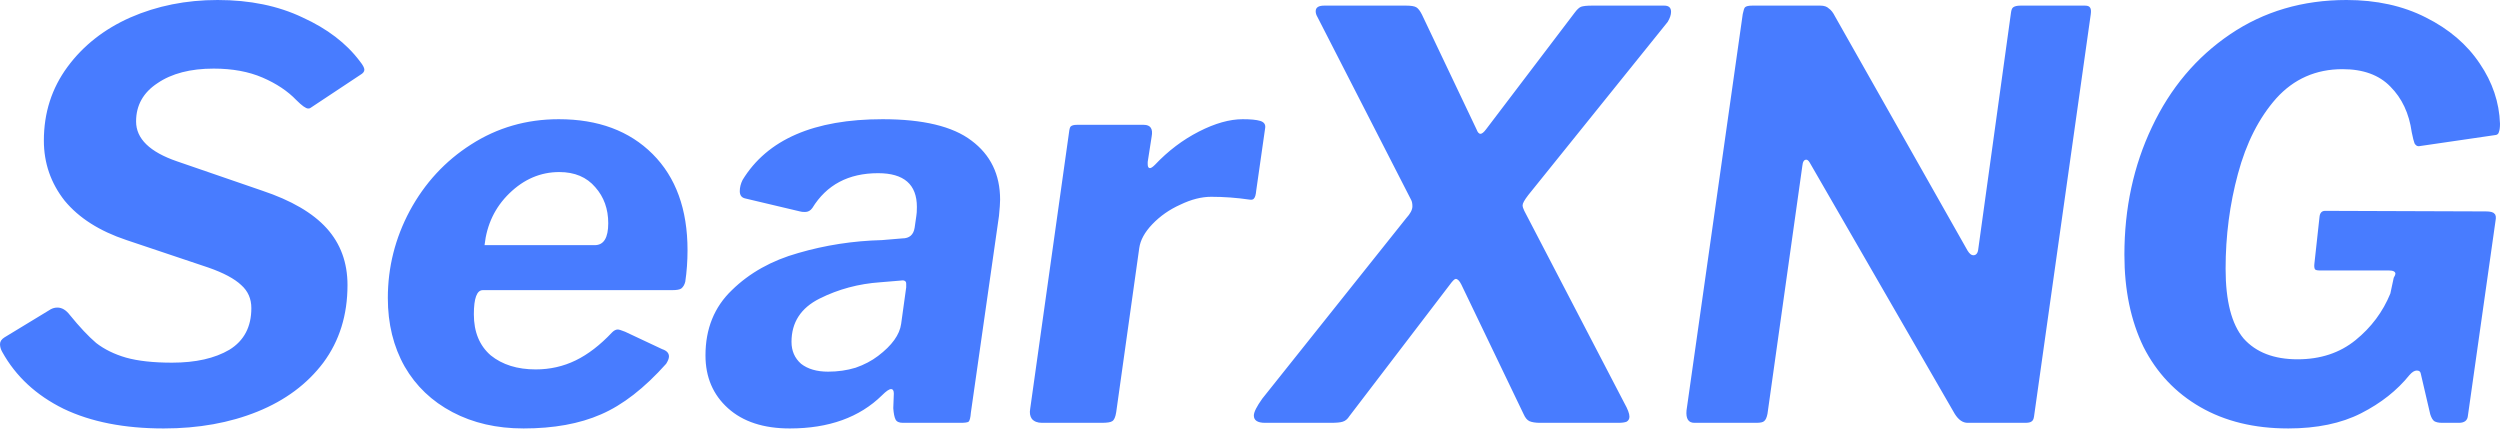
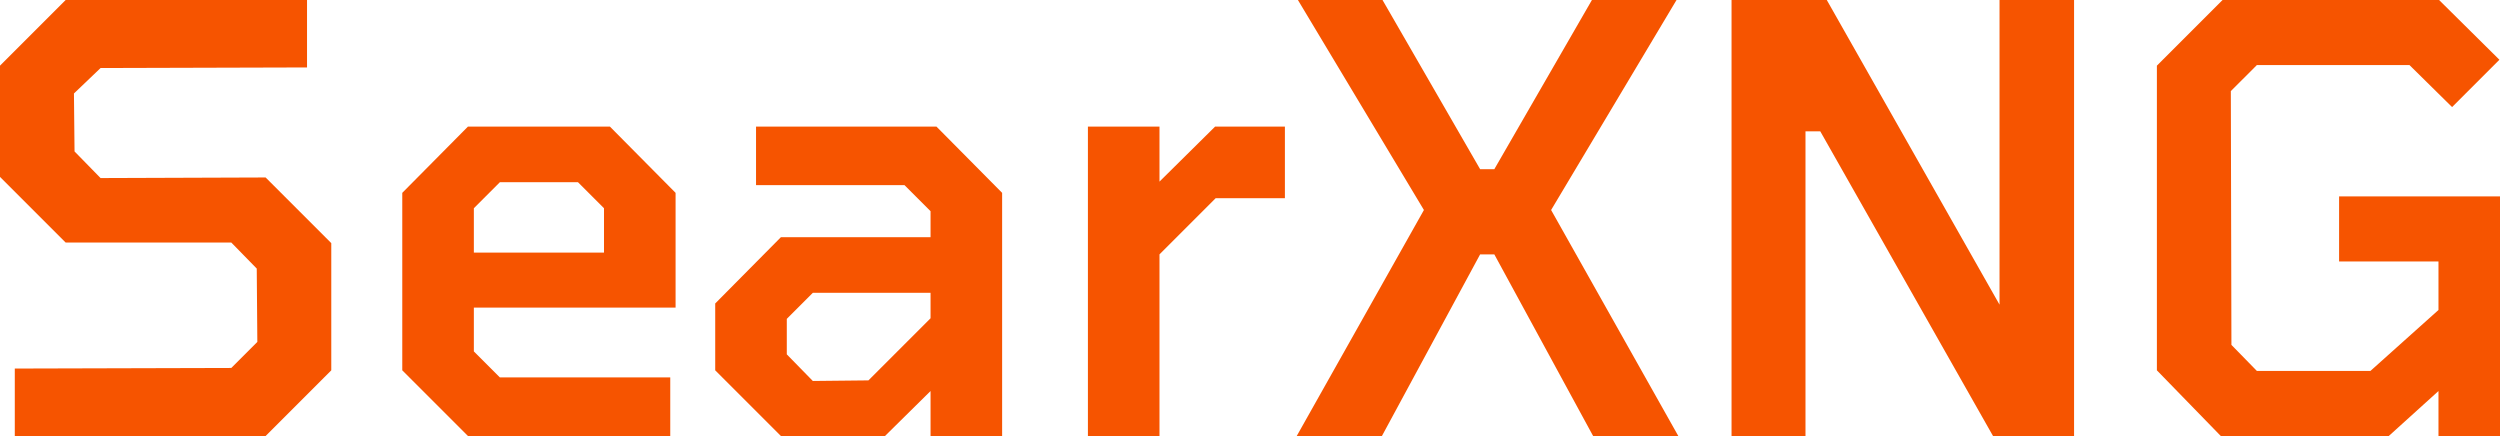
- <svg width="853.677" height="146.304" viewBox="0 0 225.869 38.71">
-   <g aria-label="SearXNG" style="line-height:1.25" font-style="normal" font-weight="400" font-size="50.8px" font-family="sans-serif" fill="#487cff" fill-opacity="1" stroke="none" stroke-width=".265">
-     <path d="M56.494 102.704q-1.168-1.22-3.048-2.032-1.88-.813-4.42-.813-3.15 0-5.08 1.32-1.93 1.27-1.93 3.455 0 2.337 3.708 3.607l7.671 2.641q3.963 1.321 5.842 3.404 1.88 2.083 1.88 5.13 0 4.065-2.185 7.011-2.184 2.896-5.943 4.42-3.76 1.524-8.484 1.524-5.334 0-9.042-1.778-3.709-1.829-5.537-5.131-.204-.356-.204-.711 0-.356.407-.61l4.013-2.438q.356-.254.762-.254.61 0 1.118.66 1.32 1.626 2.387 2.54 1.118.864 2.693 1.321 1.625.457 4.165.457 3.2 0 5.182-1.168 1.981-1.22 1.981-3.76 0-1.27-.914-2.082-.915-.864-2.947-1.575l-7.417-2.49q-3.657-1.218-5.588-3.555-1.88-2.388-1.88-5.436 0-3.759 2.134-6.655 2.134-2.895 5.69-4.47 3.607-1.575 7.874-1.575 4.369 0 7.67 1.575 3.354 1.524 5.182 3.962.407.508.407.762t-.356.458l-4.52 2.997q-.052.05-.204.05-.305 0-1.067-.761zM77.004 132.37q-3.607 0-6.401-1.472-2.794-1.474-4.318-4.115-1.524-2.693-1.524-6.198 0-4.165 1.981-7.874 2.032-3.759 5.537-5.994 3.556-2.286 7.925-2.286 5.334 0 8.484 3.15 3.15 3.149 3.15 8.686 0 1.473-.204 2.845-.101.406-.355.61-.204.152-.813.152h-17.12q-.813 0-.813 2.184 0 2.388 1.524 3.709 1.575 1.27 4.064 1.27 1.93 0 3.607-.813 1.677-.813 3.302-2.54.254-.254.508-.254.153 0 .66.203l3.353 1.575q.61.203.61.66 0 .254-.254.66-2.946 3.303-5.893 4.573-2.895 1.27-7.01 1.27zm6.451-16.56q1.22 0 1.22-1.981 0-1.93-1.169-3.251-1.168-1.372-3.251-1.372-2.54 0-4.521 1.93-1.93 1.88-2.235 4.674zM109.411 129.374q-3.048 2.997-8.331 2.997-3.556 0-5.588-1.829t-2.032-4.775q0-3.607 2.387-5.893 2.388-2.337 5.995-3.353 3.657-1.067 7.569-1.168l1.829-.153q.965 0 1.117-.965l.153-1.067q.05-.254.05-.812 0-3.048-3.505-3.048-4.013 0-5.943 3.15-.254.355-.66.355-.305 0-.458-.051l-4.927-1.168q-.508-.102-.508-.66 0-.509.254-1.017 3.352-5.486 12.649-5.486 5.486 0 8.026 1.93 2.591 1.93 2.591 5.334 0 .457-.102 1.473l-2.54 17.78q-.05.66-.203.813-.152.102-.711.102h-5.232q-.508 0-.66-.305-.153-.305-.204-1.016l.05-1.32q0-.407-.253-.407-.254 0-.813.559zm2.184-9.754v-.305q0-.203-.101-.254-.102-.101-.407-.05l-1.828.152q-2.947.203-5.487 1.473t-2.54 3.912q0 1.219.864 1.98.914.712 2.438.712 1.321 0 2.49-.356 1.168-.406 2.031-1.066 1.88-1.423 2.083-2.896zM123.864 131.863q-.61 0-.915-.356-.254-.355-.152-.914l3.505-24.943q.05-.457.152-.559.153-.152.56-.152h6.044q.915 0 .712 1.067l-.356 2.286v.203q0 .355.203.355.153 0 .457-.304 1.778-1.88 3.963-2.998 2.184-1.117 3.962-1.117 1.067 0 1.575.152.508.153.457.61l-.813 5.69q-.05.558-.203.71-.101.153-.406.102-1.727-.254-3.455-.254-1.32 0-2.794.711-1.473.66-2.54 1.778-1.016 1.067-1.168 2.134l-2.083 14.834q-.101.66-.355.812-.204.153-.966.153zM176.481 130.085q.457.813.457 1.219 0 .305-.254.457-.254.102-.762.102h-7.06q-.61 0-.966-.153-.305-.152-.508-.61l-5.639-11.734q-.254-.508-.508-.508-.152 0-.559.559l-9.042 11.836q-.254.407-.61.508-.304.102-1.066.102h-5.944q-1.016 0-1.016-.66 0-.458.762-1.525l13.005-16.306q.559-.61.559-1.067 0-.356-.102-.559l-8.484-16.56q-.152-.255-.152-.509 0-.508.762-.508h7.417q.66 0 .914.153.254.152.508.66l4.928 10.363q.152.407.355.407.204 0 .508-.407l8.027-10.566q.305-.407.559-.508.304-.102.965-.102h6.553q.61 0 .61.559 0 .406-.305.914l-12.599 15.647q-.508.66-.508.914 0 .203.153.508zM218.113 94.17q.355 0 .457.202.101.153.05.56l-5.13 36.372q-.05.356-.254.457-.153.102-.559.102h-5.182q-.66 0-1.168-.813l-13.106-22.708q-.153-.254-.305-.254-.305 0-.356.56l-3.15 22.402q-.1.508-.304.66-.153.153-.711.153h-5.588q-.813 0-.712-1.118l5.08-35.814q.102-.508.204-.61.152-.152.66-.152h6.147q.508 0 .762.254.305.203.559.711l11.988 21.184q.254.406.508.406.407 0 .458-.61l2.946-21.284q.05-.407.203-.508.203-.153.66-.153zM236.44 132.37q-4.572 0-7.925-1.93-3.353-1.93-5.131-5.435-1.727-3.556-1.727-8.331 0-6.3 2.489-11.532 2.49-5.283 7.061-8.382 4.572-3.099 10.516-3.099 4.064 0 7.163 1.575 3.15 1.575 4.876 4.166 1.728 2.54 1.83 5.435 0 .508-.102.762-.051.203-.254.254l-6.96 1.016h-.05q-.204 0-.356-.254-.102-.254-.254-1.016-.356-2.54-1.93-4.115-1.525-1.574-4.319-1.574-3.607 0-5.994 2.641-2.337 2.642-3.455 6.807-1.117 4.115-1.117 8.586 0 4.368 1.625 6.299 1.677 1.88 4.877 1.88 3.099 0 5.233-1.728 2.133-1.727 3.15-4.216l.304-1.423q.152-.254.152-.355 0-.305-.61-.305h-6.248q-.304 0-.406-.102-.102-.152-.05-.558l.456-4.166q.051-.559.508-.559l14.53.051q.609 0 .761.203.203.153.102.66l-2.49 17.577q-.05.66-.812.66h-1.524q-.457 0-.711-.152-.204-.152-.356-.61l-.864-3.708q-.05-.254-.355-.254t-.66.407q-1.677 2.083-4.37 3.454-2.692 1.372-6.603 1.372z" style="-inkscape-font-specification:&quot;Libre Franklin&quot;" transform="translate(-29.722 -93.661)" font-style="normal" font-variant="normal" font-weight="400" font-stretch="normal" font-size="50.8px" font-family="Libre Franklin" fill="#487cff" fill-opacity="1" stroke-width=".265" />
-   </g>
+ <svg width="6761.596" height="1179.199" viewBox="0 0 1789.006 311.996">
+   <path d="M76.08 605.998v-48.26l154.94-.423 18.627-18.627-.423-52.493-18.204-18.627H112.487l-46.99-46.99v-79.586l46.99-46.99h172.72v48.26l-147.743.423-19.05 18.203.423 41.487 18.627 19.05 118.11-.423 46.99 46.99v91.016l-46.99 46.99zm324.274 0-46.99-46.99v-127l46.99-47.413h101.6l46.99 47.413v82.127H404.587v31.327l18.627 18.626h121.92v41.91zm4.233-131.233h93.133v-31.75l-18.626-18.627h-55.88l-18.627 18.627zm219.71 131.233-46.99-46.99v-47.836l46.99-47.414H731.4v-18.626l-18.626-18.627H606.517v-41.91h129.117l46.99 47.413v173.99H731.4v-32.173l-32.596 32.173zm22.86-39.37 39.794-.423 44.45-44.45v-18.203h-84.244l-18.626 18.626v25.4zm196.85 39.37V384.595h51.223v39.37l39.793-39.37h49.954v51.223h-49.53l-40.217 40.217v129.963zm149.436 0 91.016-161.713-90.17-150.283h60.537l69.85 121.073h10.16l69.85-121.073h60.537l-89.747 150.283 91.017 161.713h-60.96l-70.697-129.963h-10.16l-70.273 129.963zm311.15 0V294.002h68.157l123.613 218.016V294.002h53.34v311.996h-57.997l-123.613-218.016h-10.583v218.016zm350.097 0-45.72-46.99V340.992l46.99-46.99h154.94l43.18 42.756-33.867 33.867-30.48-30.057h-109.22l-18.627 18.627.424 181.61 18.203 18.627h81.28l48.683-43.604v-34.713h-71.12v-46.567h115.147v171.45h-44.027v-32.173l-35.56 32.173z" aria-label="SearXNG" style="-inkscape-font-specification:&quot;Tomorrow Medium&quot;" transform="translate(-65.497 -294.002)" fill="#f65400" stroke-width=".265" />
</svg>
